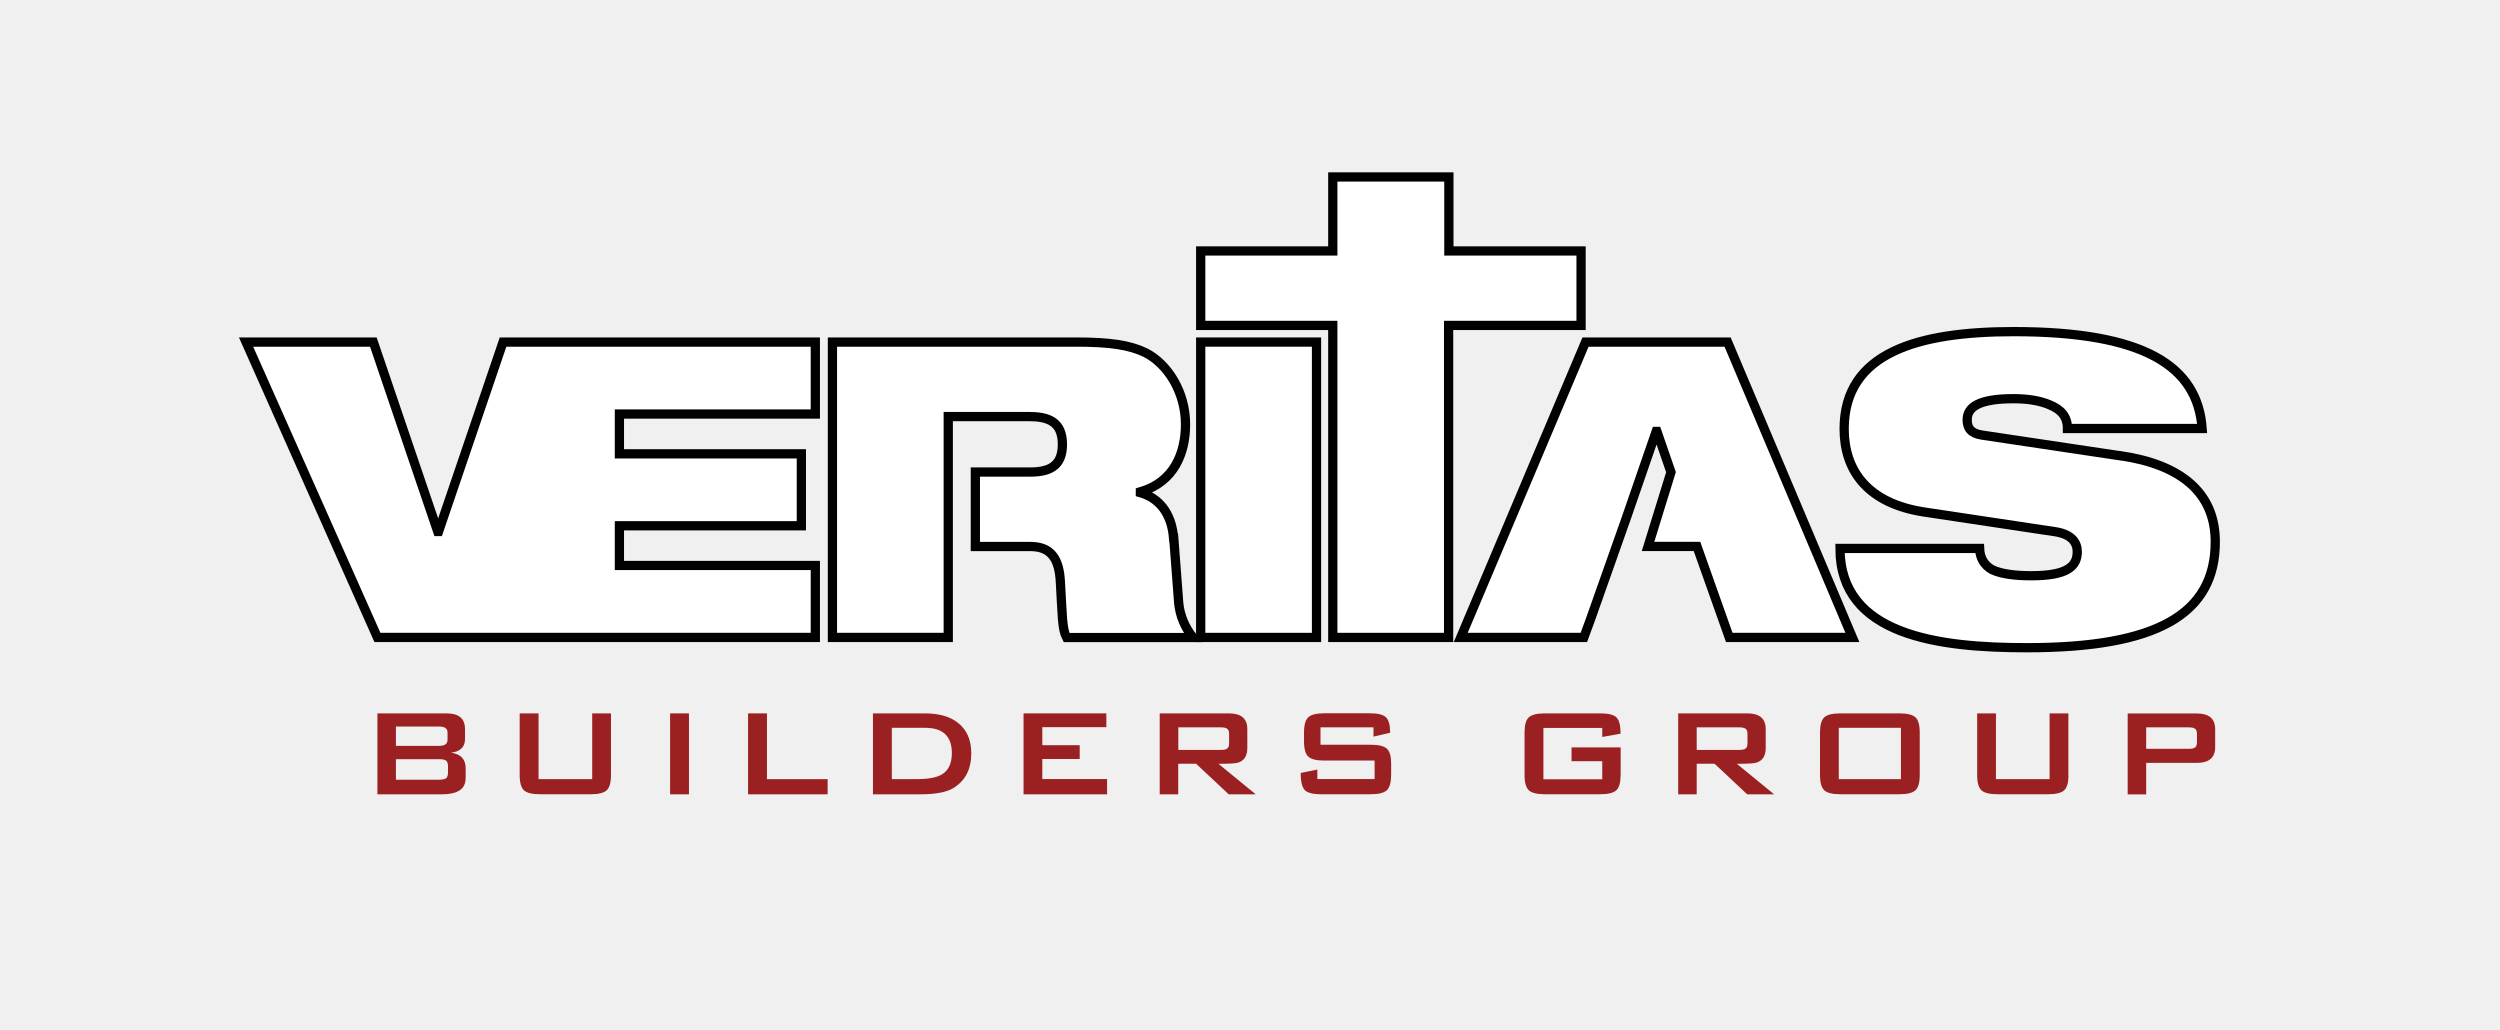
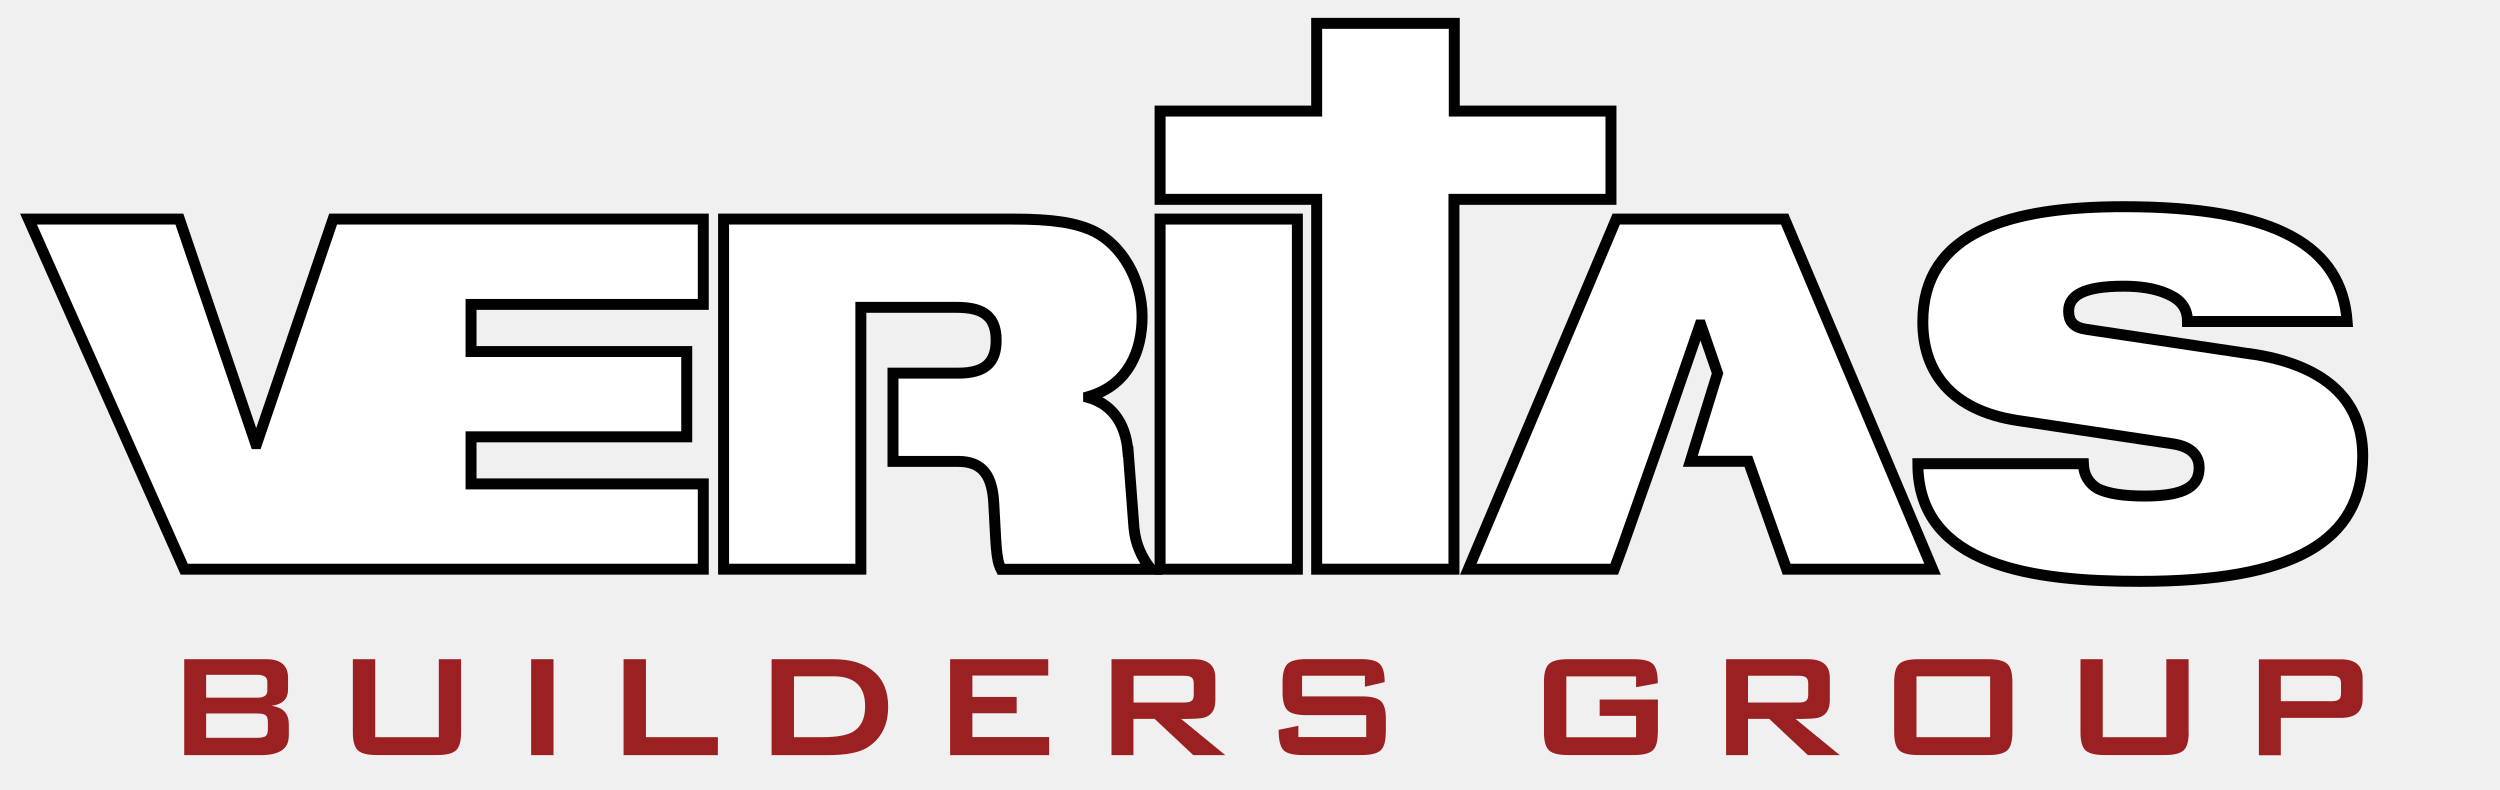
- <svg xmlns="http://www.w3.org/2000/svg" id="a" viewBox="0 0 270.26 111.3">
+ <svg xmlns="http://www.w3.org/2000/svg" id="a" viewBox="24 17 228 72">
  <defs>
    <style>.b{fill:#fff;stroke:#010101;stroke-miterlimit:10;}.c{fill:#9b2021;}</style>
  </defs>
  <path class="c" d="M50.33,84.16c0,1.14-.86,1.71-2.58,1.71h-6.95v-8.75h7.5c1.31,0,1.97.57,1.97,1.7v1.07c0,.86-.5,1.35-1.51,1.48,1.05.14,1.58.7,1.58,1.68v1.12ZM48.38,80v-.83c0-.42-.31-.63-.93-.63h-4.65v2.09h4.65c.62,0,.93-.21.93-.63ZM48.43,83.51v-.66c0-.33-.08-.54-.23-.64-.15-.1-.4-.14-.75-.14h-4.65v2.22h4.65c.35,0,.6-.05.75-.14.15-.1.23-.31.23-.64Z" />
  <path class="c" d="M66.05,83.8c0,.81-.16,1.36-.47,1.64-.31.28-.88.42-1.7.42h-5.53c-.83,0-1.39-.14-1.7-.42-.31-.28-.47-.83-.47-1.64v-6.68h2.04v7.11h5.8v-7.11h2.03v6.68Z" />
  <path class="c" d="M74.48,85.87h-2.04v-8.75h2.04v8.75Z" />
  <path class="c" d="M89.47,85.87h-8.6v-8.75h2.04v7.11h6.56v1.65Z" />
  <path class="c" d="M105,81.44c0,1.7-.64,2.95-1.93,3.75-.73.45-1.93.68-3.6.68h-5.1v-8.75h5.63c1.51,0,2.7.34,3.56,1.02.96.75,1.44,1.85,1.44,3.31ZM102.9,81.41c0-1.82-.96-2.73-2.88-2.73h-3.61v5.55h2.63c1.24,0,2.15-.16,2.71-.47.77-.43,1.15-1.21,1.15-2.34Z" />
  <path class="c" d="M119.69,85.87h-9.04v-8.75h8.95v1.49h-6.92v1.95h4.04v1.49h-4.04v2.17h7v1.65Z" />
  <path class="c" d="M135.75,85.87h-2.92l-3.53-3.31h-1.93v3.31h-2v-8.75h7.5c1.31,0,1.97.57,1.97,1.7v2.05c0,.85-.34,1.37-1.02,1.58-.26.08-.96.12-2.1.12l4.04,3.31ZM132.87,80.38v-1.05c0-.29-.08-.49-.25-.58-.12-.08-.34-.12-.66-.12h-4.58v2.44h4.58c.32,0,.54-.04.66-.12.17-.09.25-.28.25-.58Z" />
  <path class="c" d="M150.38,83.8c0,.81-.16,1.36-.47,1.64-.32.28-.89.42-1.71.42h-5.41c-.89,0-1.48-.16-1.76-.47-.28-.32-.42-.93-.42-1.83l1.8-.37v1.03h6.19v-2h-5.46c-.83,0-1.39-.14-1.7-.42s-.47-.83-.47-1.65v-.97c0-.81.16-1.36.47-1.65.31-.28.88-.42,1.7-.42h4.97c.84,0,1.41.14,1.71.43.31.29.46.85.46,1.67l-1.8.42v-1h-5.73v1.88h5.46c.82,0,1.4.14,1.71.42.32.28.47.83.47,1.65v1.2Z" />
  <path class="c" d="M175.19,83.8c0,.81-.15,1.36-.47,1.64-.31.28-.88.42-1.7.42h-6.04c-.82,0-1.39-.14-1.7-.42-.31-.28-.47-.83-.47-1.64v-4.61c0-.81.15-1.36.47-1.65.31-.28.88-.42,1.7-.42h6.04c.87,0,1.45.15,1.74.45.29.3.43.88.43,1.74l-1.98.36v-.98h-6.36v5.55h6.36v-1.95h-3.32v-1.49h5.31v3.02Z" />
  <path class="c" d="M191.8,85.87h-2.92l-3.53-3.31h-1.93v3.31h-2v-8.75h7.49c1.31,0,1.97.57,1.97,1.7v2.05c0,.85-.34,1.37-1.02,1.58-.26.08-.96.12-2.1.12l4.04,3.31ZM188.91,80.38v-1.05c0-.29-.08-.49-.25-.58-.12-.08-.35-.12-.66-.12h-4.58v2.44h4.58c.32,0,.54-.04.66-.12.17-.09.25-.28.25-.58Z" />
  <path class="c" d="M207.53,83.8c0,.81-.16,1.36-.47,1.64-.31.28-.88.42-1.7.42h-6.44c-.82,0-1.39-.14-1.7-.42-.31-.28-.47-.83-.47-1.64v-4.61c0-.81.15-1.36.47-1.65.31-.28.88-.42,1.7-.42h6.44c.82,0,1.39.14,1.7.42.31.28.47.83.47,1.65v4.61ZM205.5,84.23v-5.55h-6.72v5.55h6.72Z" />
  <path class="c" d="M223.61,83.8c0,.81-.16,1.36-.47,1.64-.31.28-.88.42-1.7.42h-5.53c-.82,0-1.39-.14-1.7-.42-.31-.28-.47-.83-.47-1.64v-6.68h2.03v7.11h5.8v-7.11h2.03v6.68Z" />
  <path class="c" d="M239.47,80.77c0,1.13-.66,1.7-1.97,1.7h-5.49v3.41h-2v-8.75h7.49c1.31,0,1.97.57,1.97,1.7v1.95ZM237.5,80.26v-.93c0-.29-.08-.49-.25-.58-.12-.08-.35-.12-.66-.12h-4.58v2.32h4.58c.32,0,.54-.04.66-.12.17-.09.25-.28.25-.58Z" />
  <polygon class="b" points="54.45 36.98 54.38 36.98 47.41 57.46 47.32 57.46 40.36 36.98 26.6 36.98 40.8 68.91 50.23 68.91 53.94 68.91 88.14 68.91 88.14 61.13 66.96 61.13 66.96 56.84 86.63 56.84 86.63 49.06 66.96 49.06 66.96 44.76 88.14 44.76 88.14 36.98 68.14 36.98 54.45 36.98" />
  <rect class="b" x="129.8" y="36.98" width="12.52" height="31.93" />
  <polygon class="b" points="170.92 31.74 170.92 28.14 170.92 27.13 156.63 27.13 156.63 19.13 144.08 19.13 144.08 27.13 129.8 27.13 129.8 35.18 144.08 35.18 144.08 68.91 156.6 68.91 156.6 35.18 170.92 35.18 170.92 31.74" />
  <path class="b" d="M229.26,49.28l-14.96-2.24c-1.24-.18-1.64-.76-1.64-1.66,0-1.39,1.29-2.28,5.02-2.28,1.38,0,2.8.18,3.91.67,1.2.49,1.91,1.25,1.91,2.55h14.56c-.49-6.75-6.26-10.47-20.37-10.47-10.3,0-18.33,2.24-18.33,10.51,0,4.47,2.49,8.05,8.65,8.99l14.29,2.15c1.73.31,2.26,1.21,2.26,2.15,0,1.57-1.07,2.59-4.97,2.59-1.91,0-3.33-.22-4.26-.67-.84-.49-1.29-1.25-1.33-2.28h-15.09c0,9.39,10.61,10.73,20.2,10.73,14.07,0,20.37-3.62,20.37-11.45,0-5.41-3.86-8.36-10.21-9.3Z" />
  <path class="b" d="M126.87,58.18c-.22-2.82-1.69-4.38-3.59-4.92v-.09c3.68-1.07,4.88-4.25,4.88-7.29,0-3.53-1.95-6.53-4.3-7.74-1.73-.85-3.91-1.16-7.5-1.16h-26.37v31.93h12.52v-23.88h8.7c2.09,0,3.64.54,3.64,3,0,2.01-.98,3-3.46,3h-5.95v8.05h5.95c2.31,0,3.11,1.43,3.24,3.8.22,3.71.18,5.1.67,6.04h13.67c-.84-1.03-1.42-2.33-1.55-3.76l-.53-6.98Z" />
  <polygon class="b" points="171.4 36.98 157.91 68.91 171.22 68.91 171.93 66.98 175.82 55.97 175.82 55.97 179.04 46.64 179.12 46.64 180.64 51.04 178.16 59.07 183.45 59.07 186.94 68.91 200.25 68.91 186.76 36.98 171.4 36.98" />
</svg>
